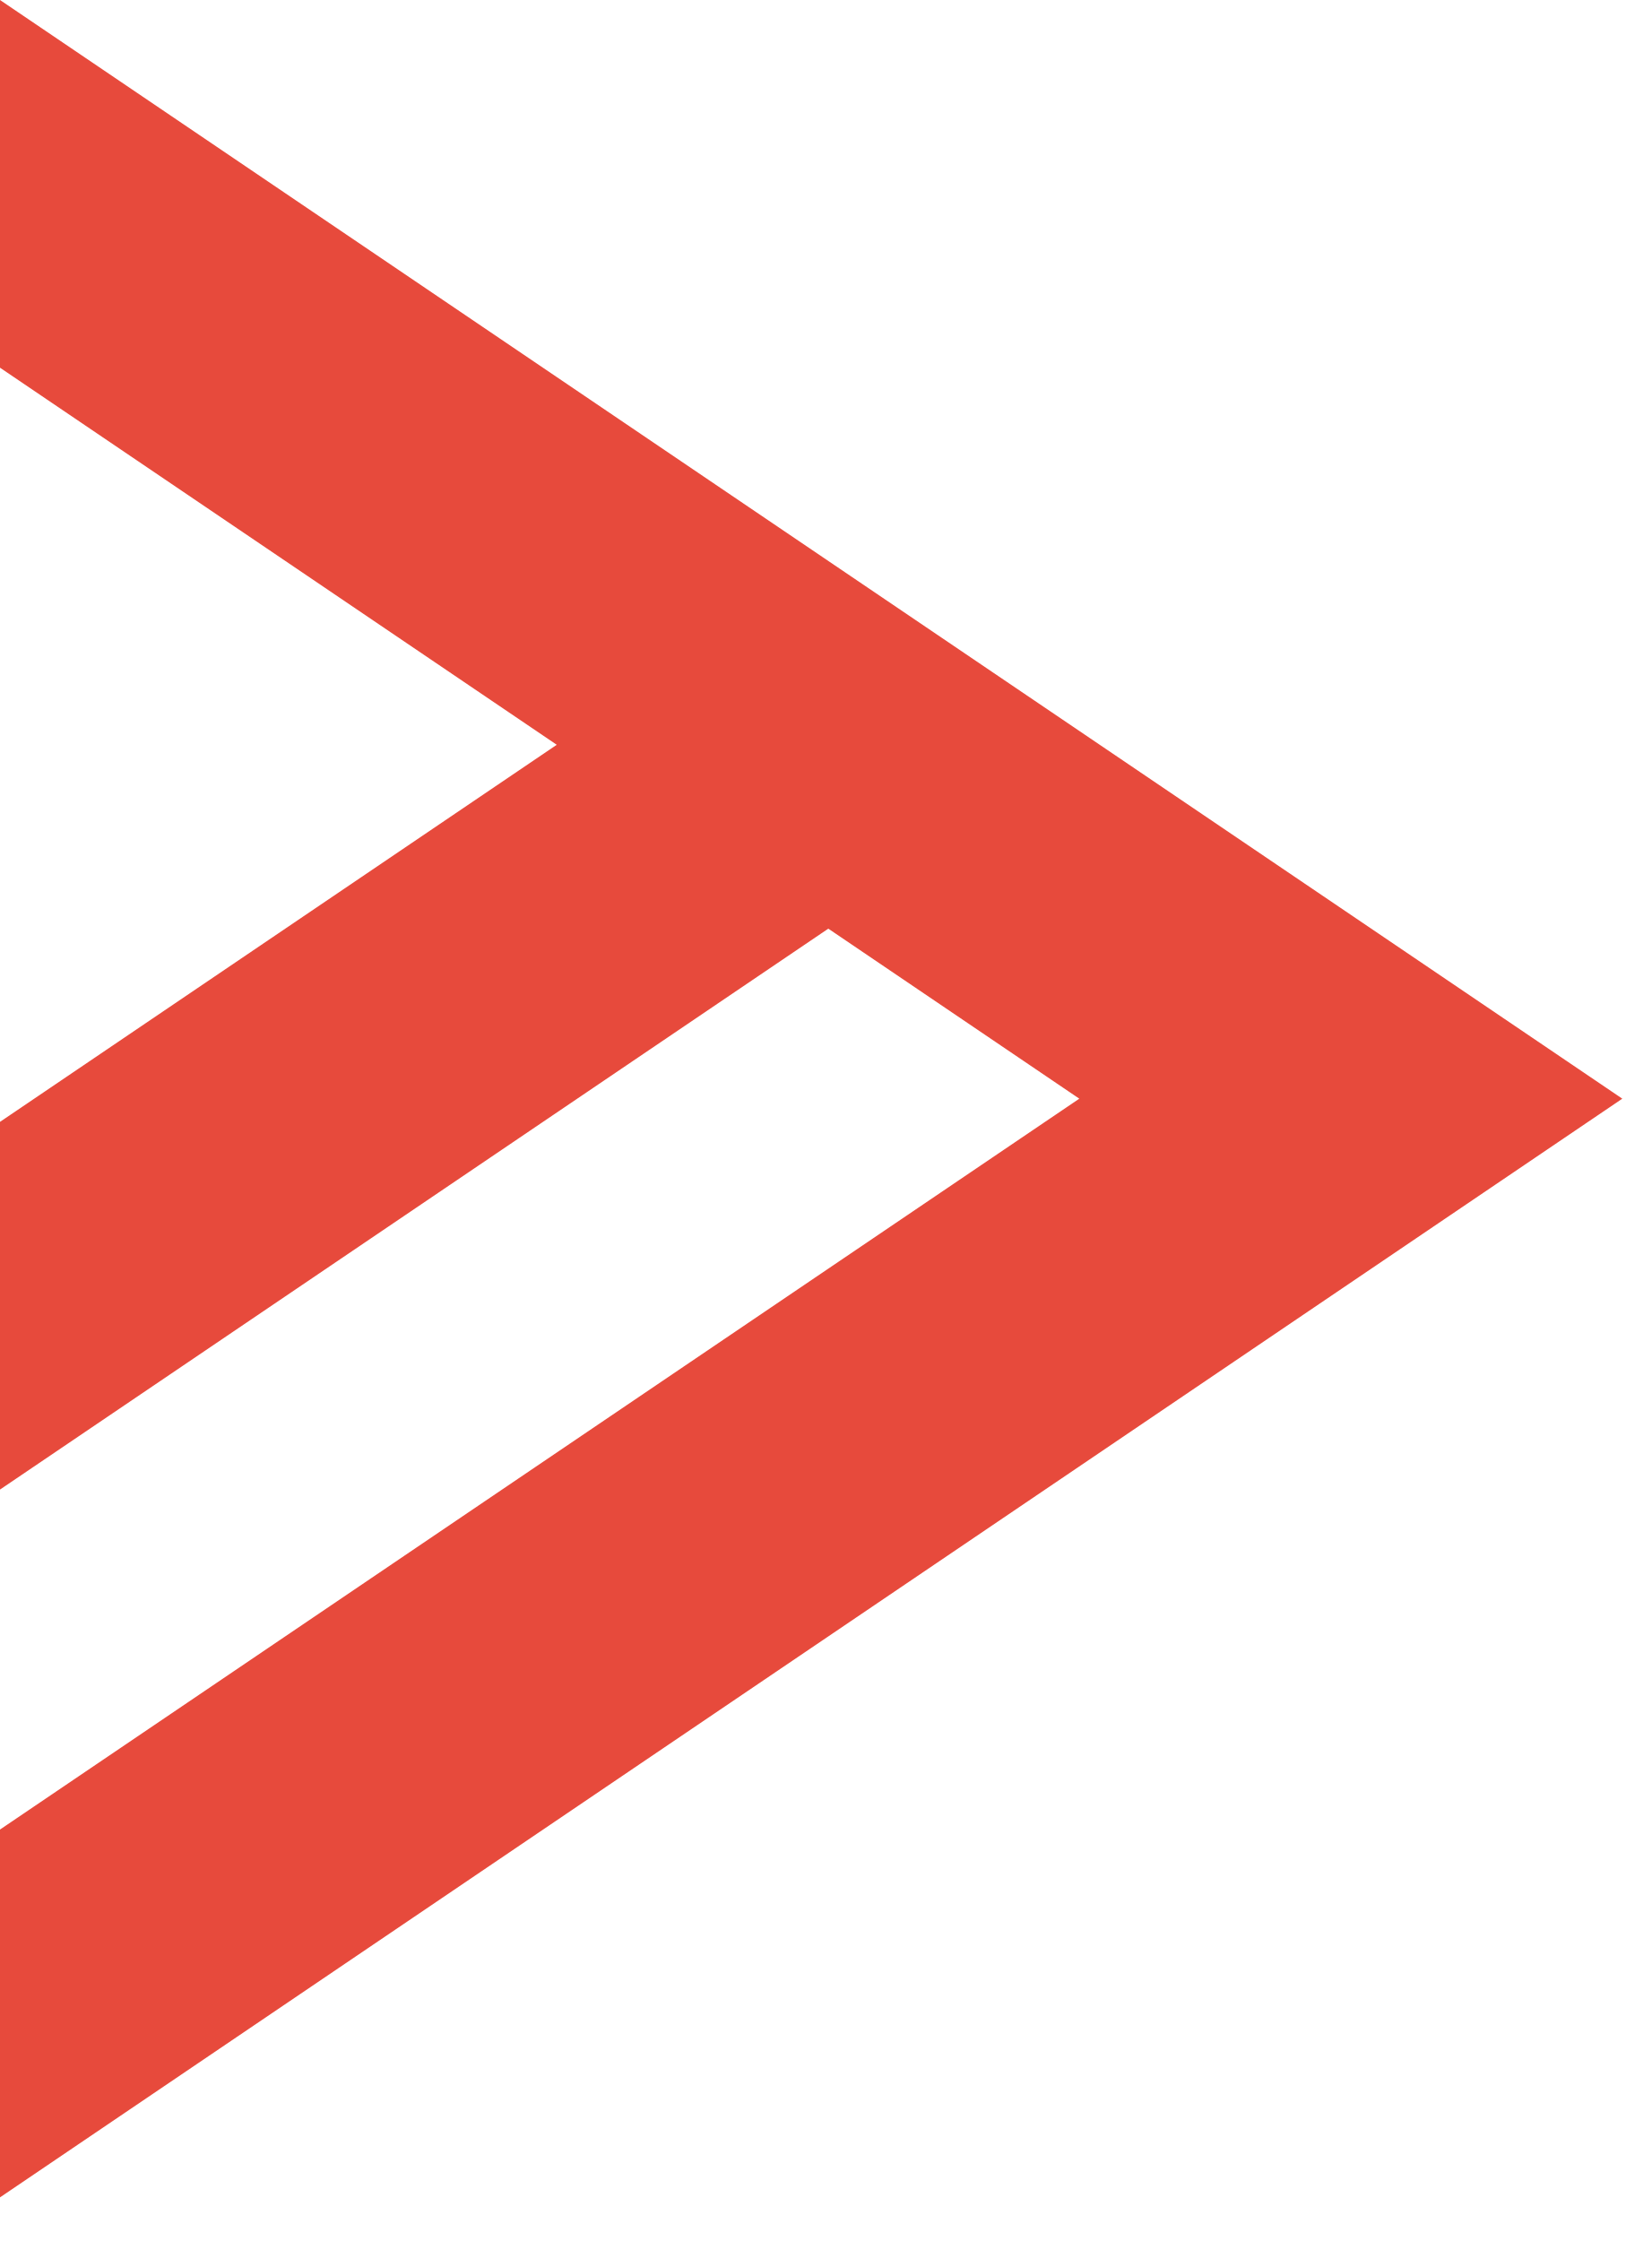
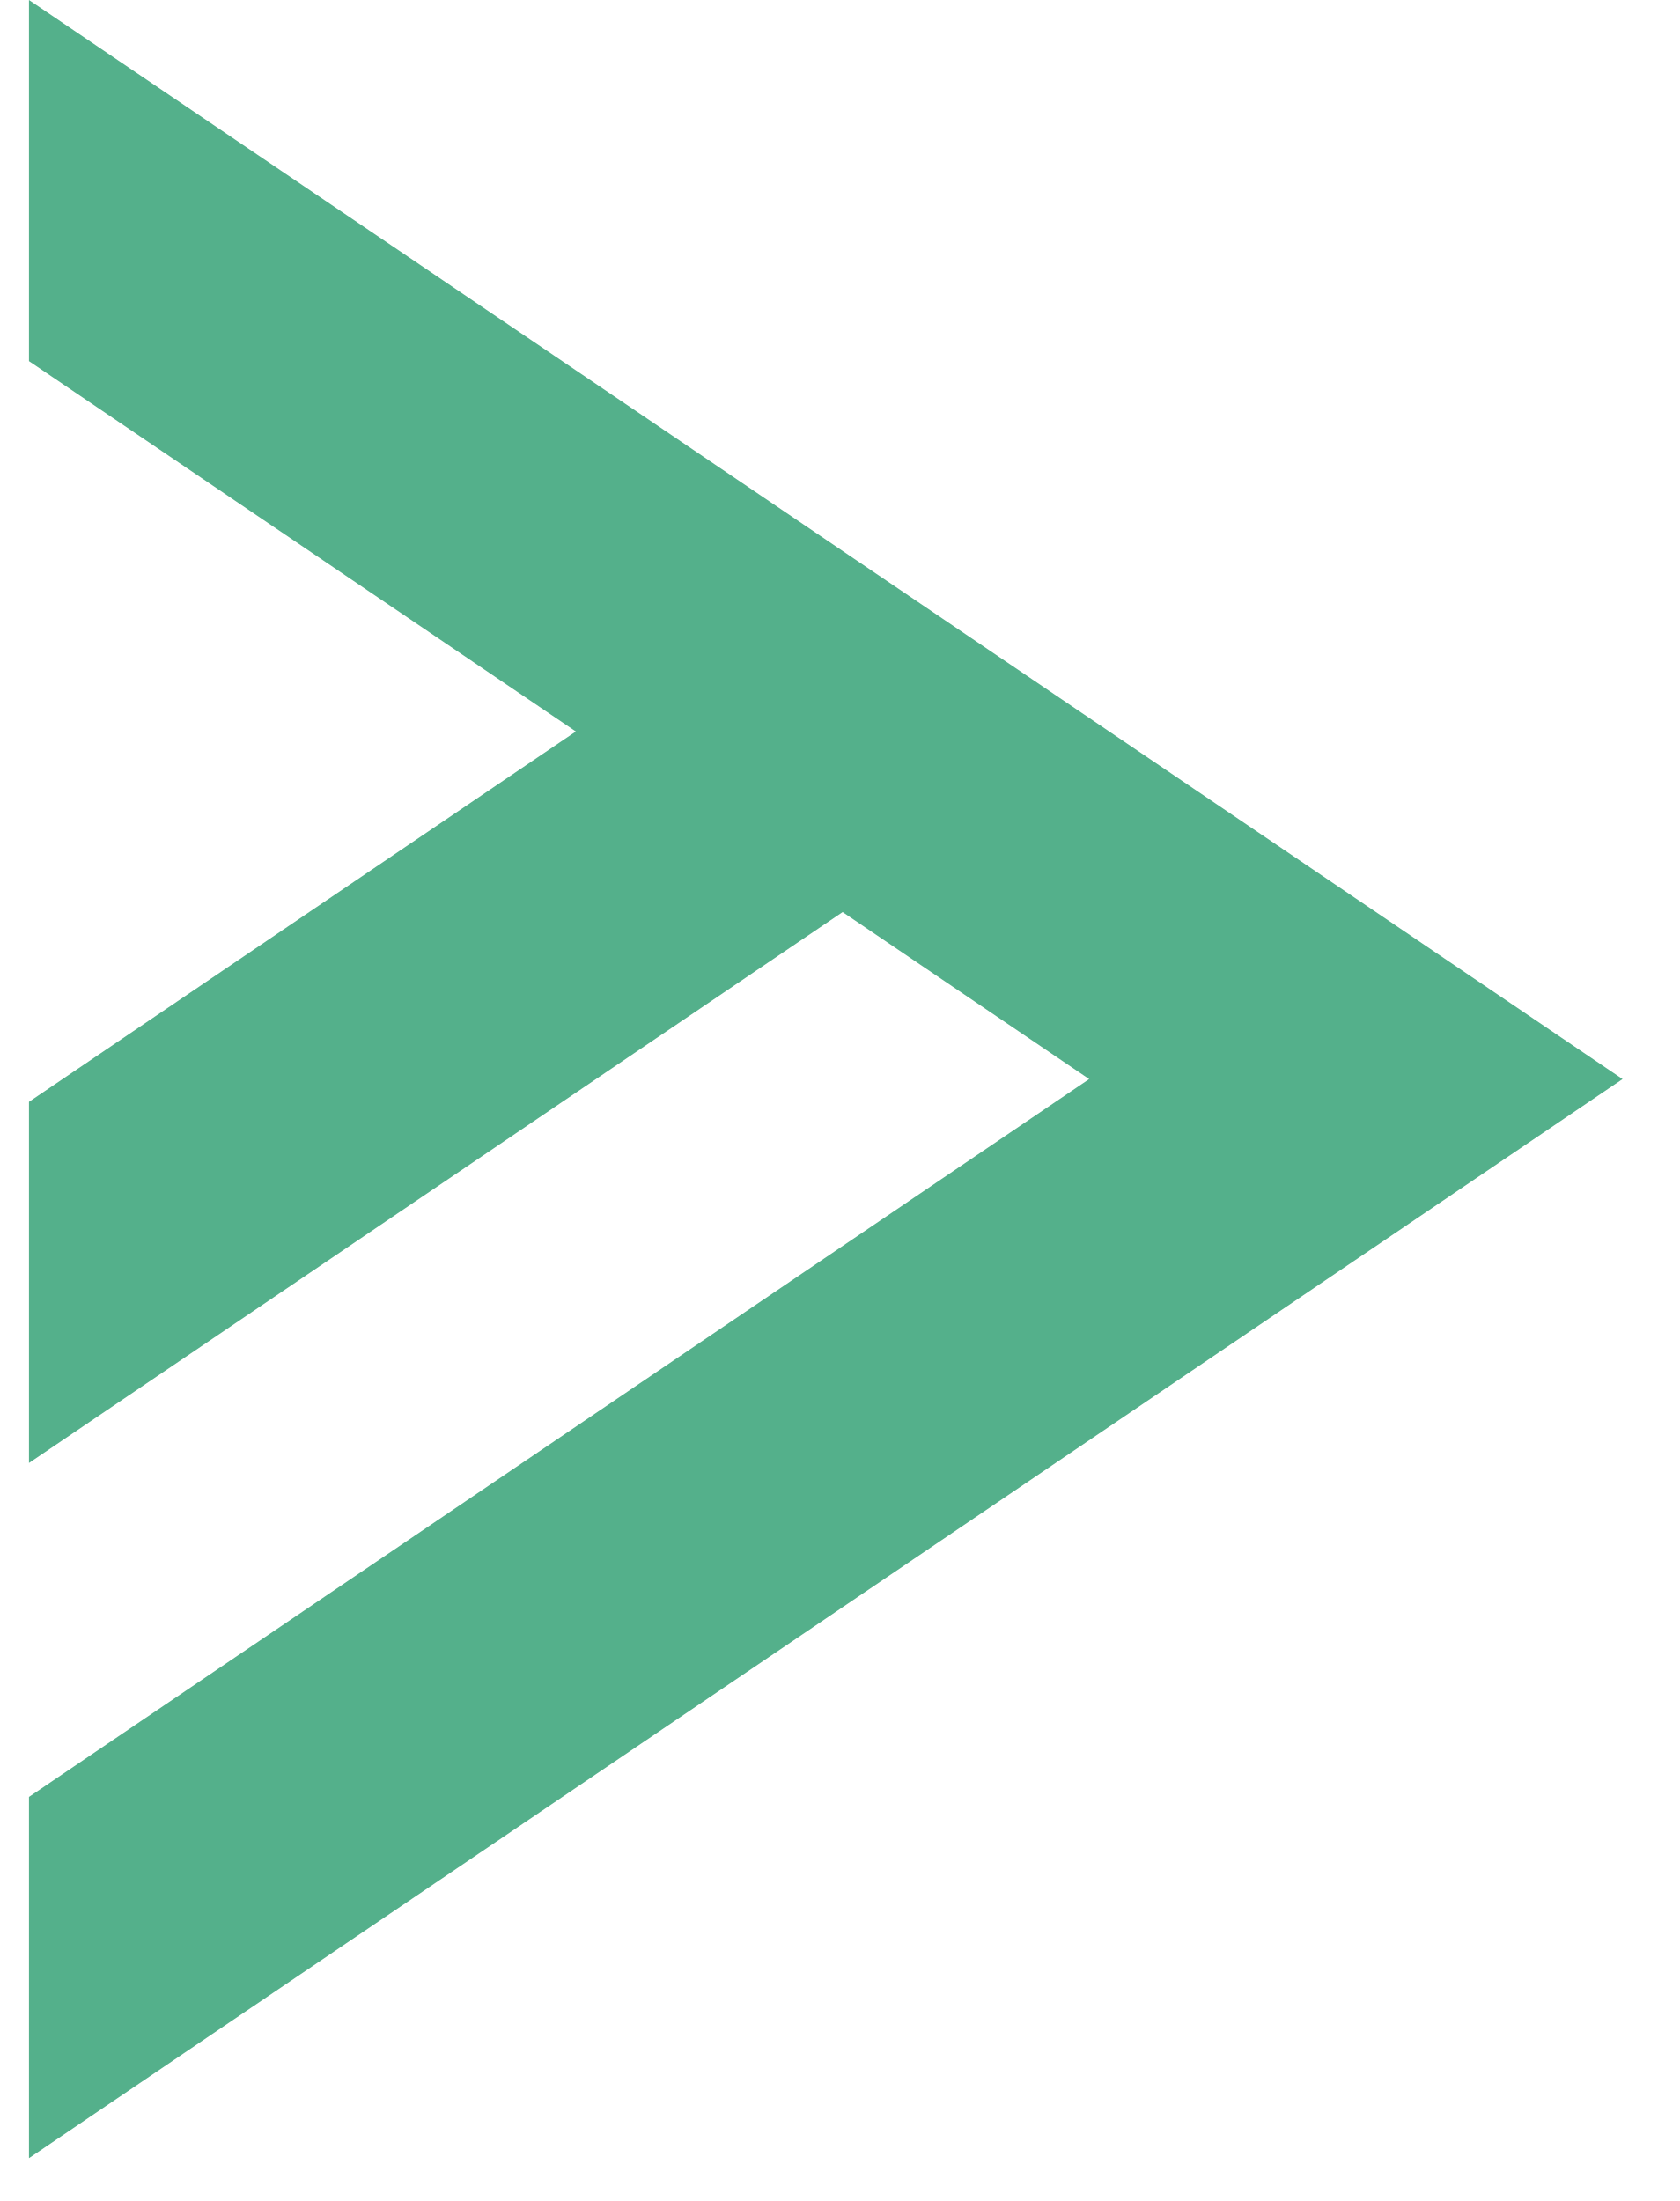
- <svg xmlns="http://www.w3.org/2000/svg" width="28" height="38" viewBox="0 0 28 38" fill="none">
-   <path d="M0 0V6.235L9.441 12.629L0 19.023V25.258L14.046 15.747L18.302 18.63L0 31.023V37.26L27.51 18.63L0 0Z" fill="#E74A3C" />
+ <svg xmlns="http://www.w3.org/2000/svg" width="29" height="38" viewBox="0 0 29 38" fill="none">
+   <path d="M0.5 0V6.235L9.941 12.629L0.5 19.023V25.258L14.546 15.747L18.802 18.63L0.5 31.023V37.26L28.01 18.63L0.5 0Z" fill="#54B08B" />
</svg>
